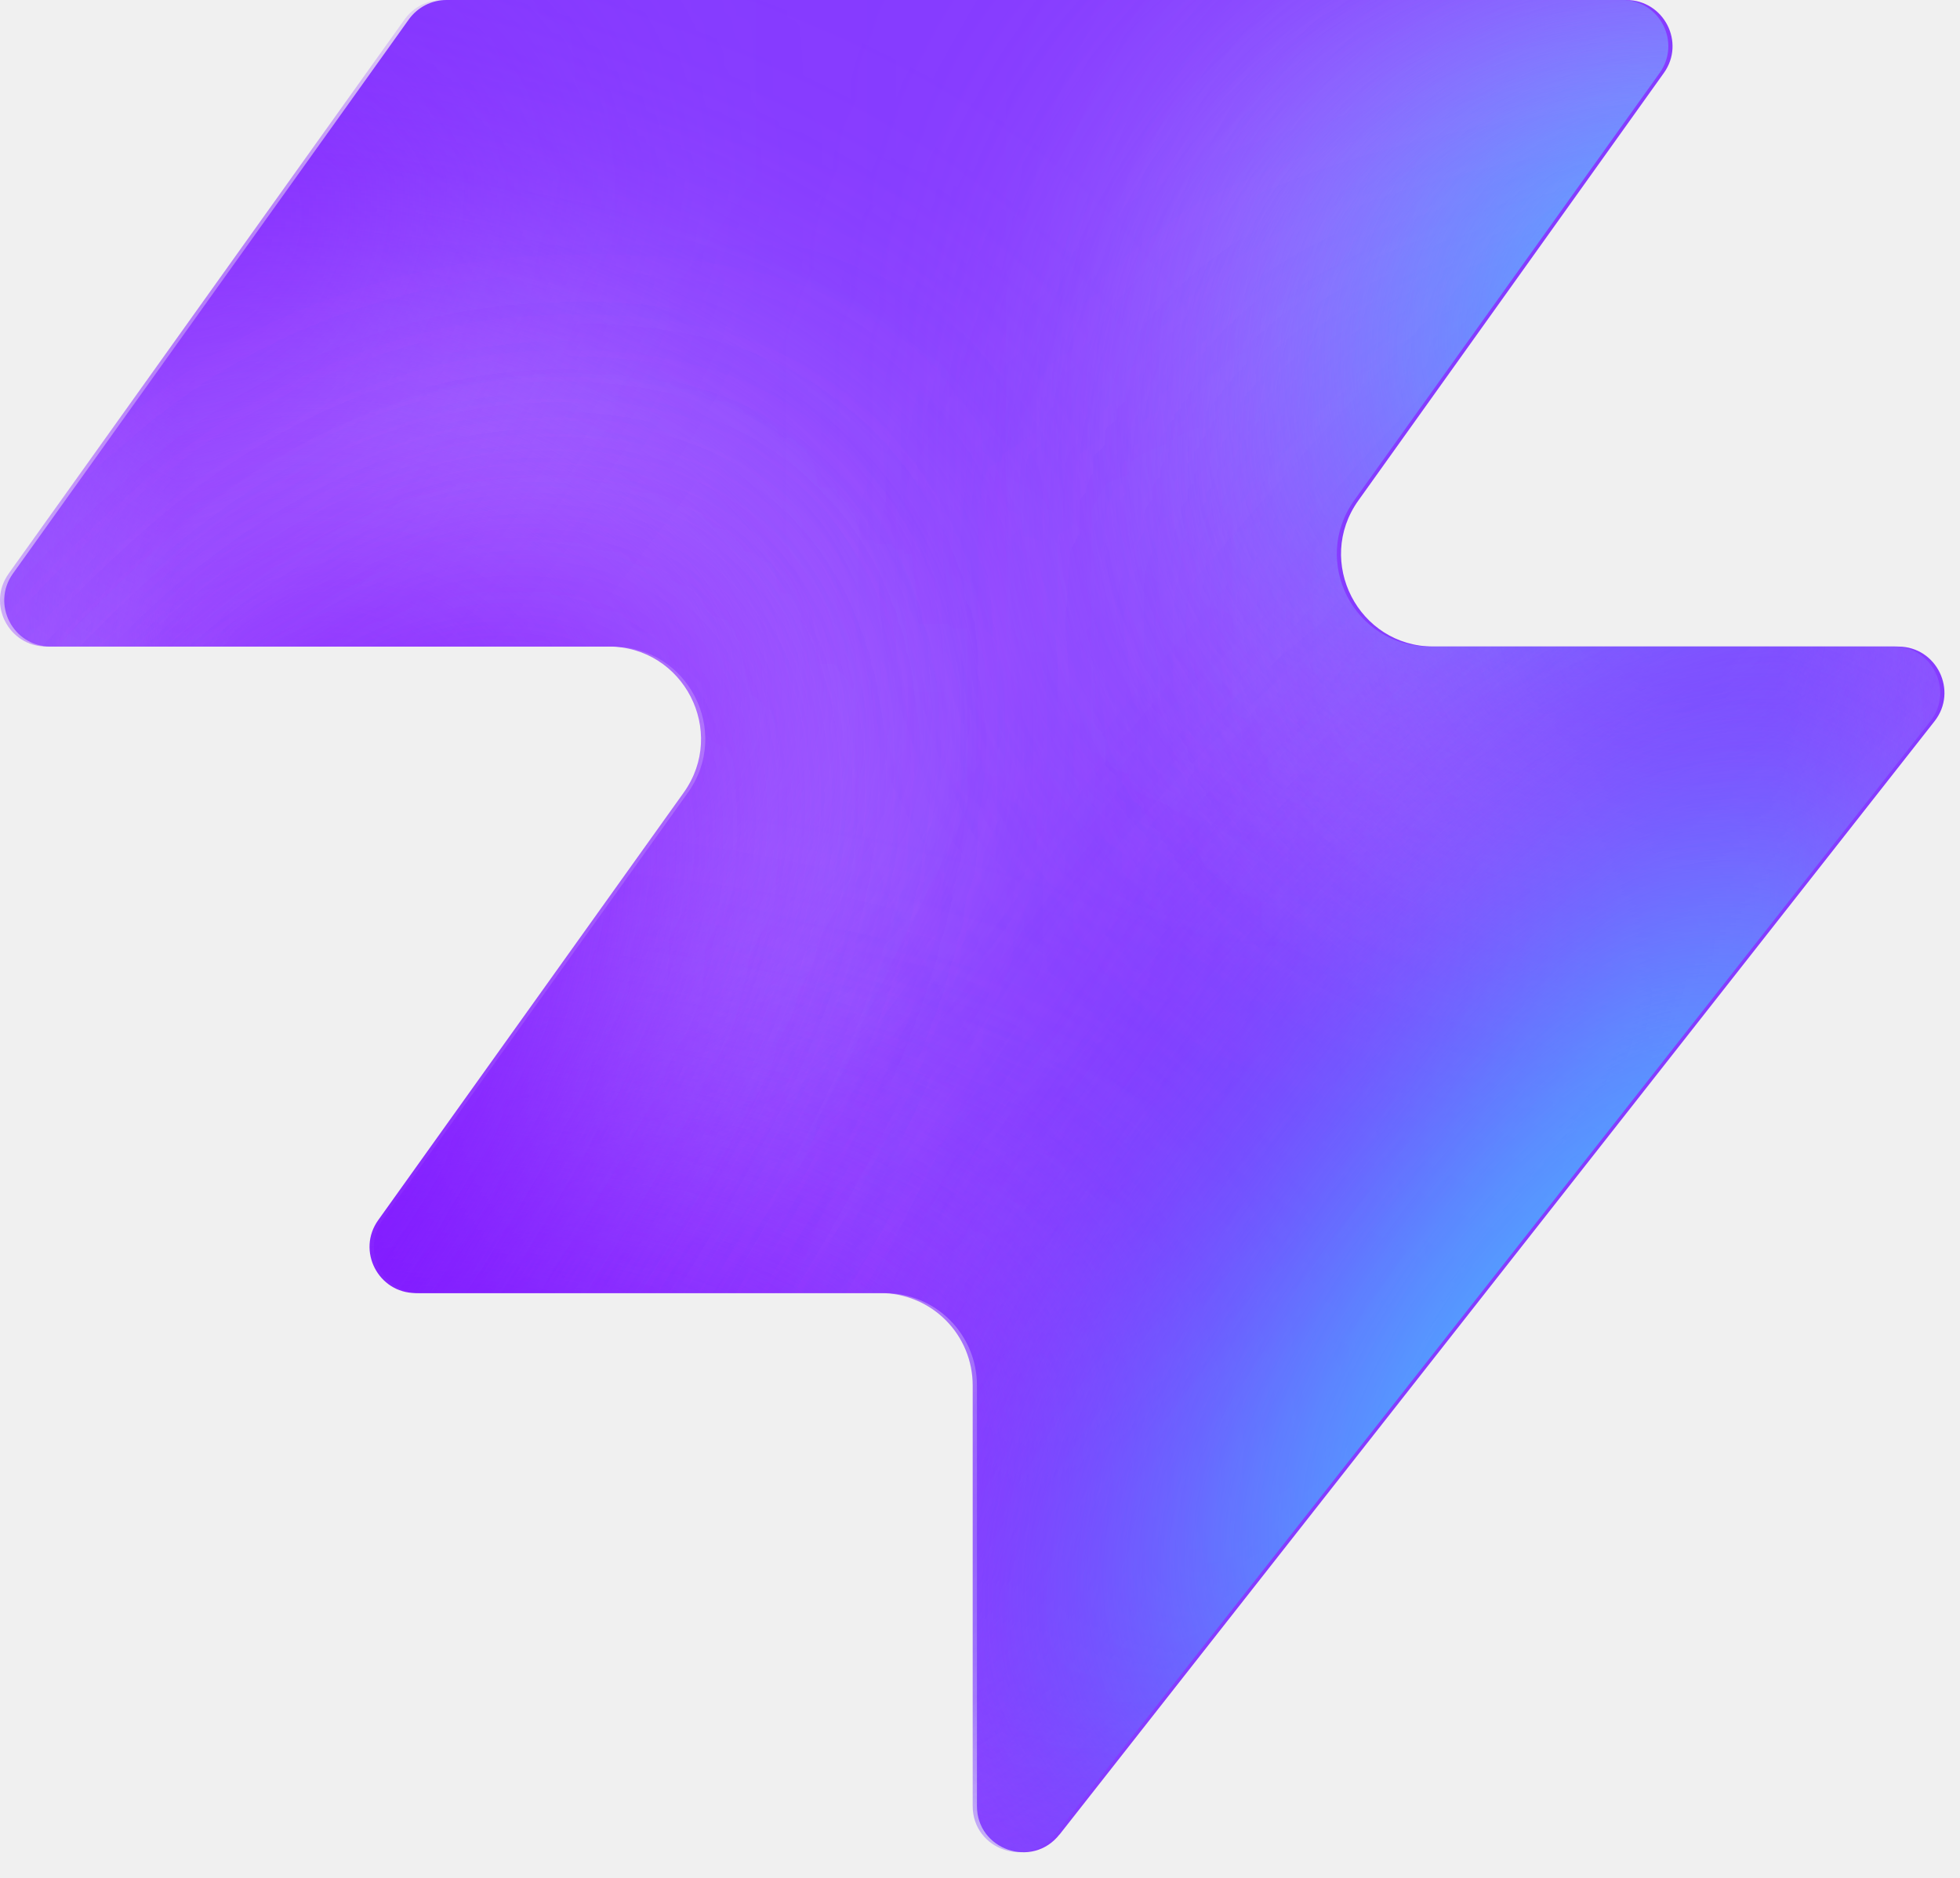
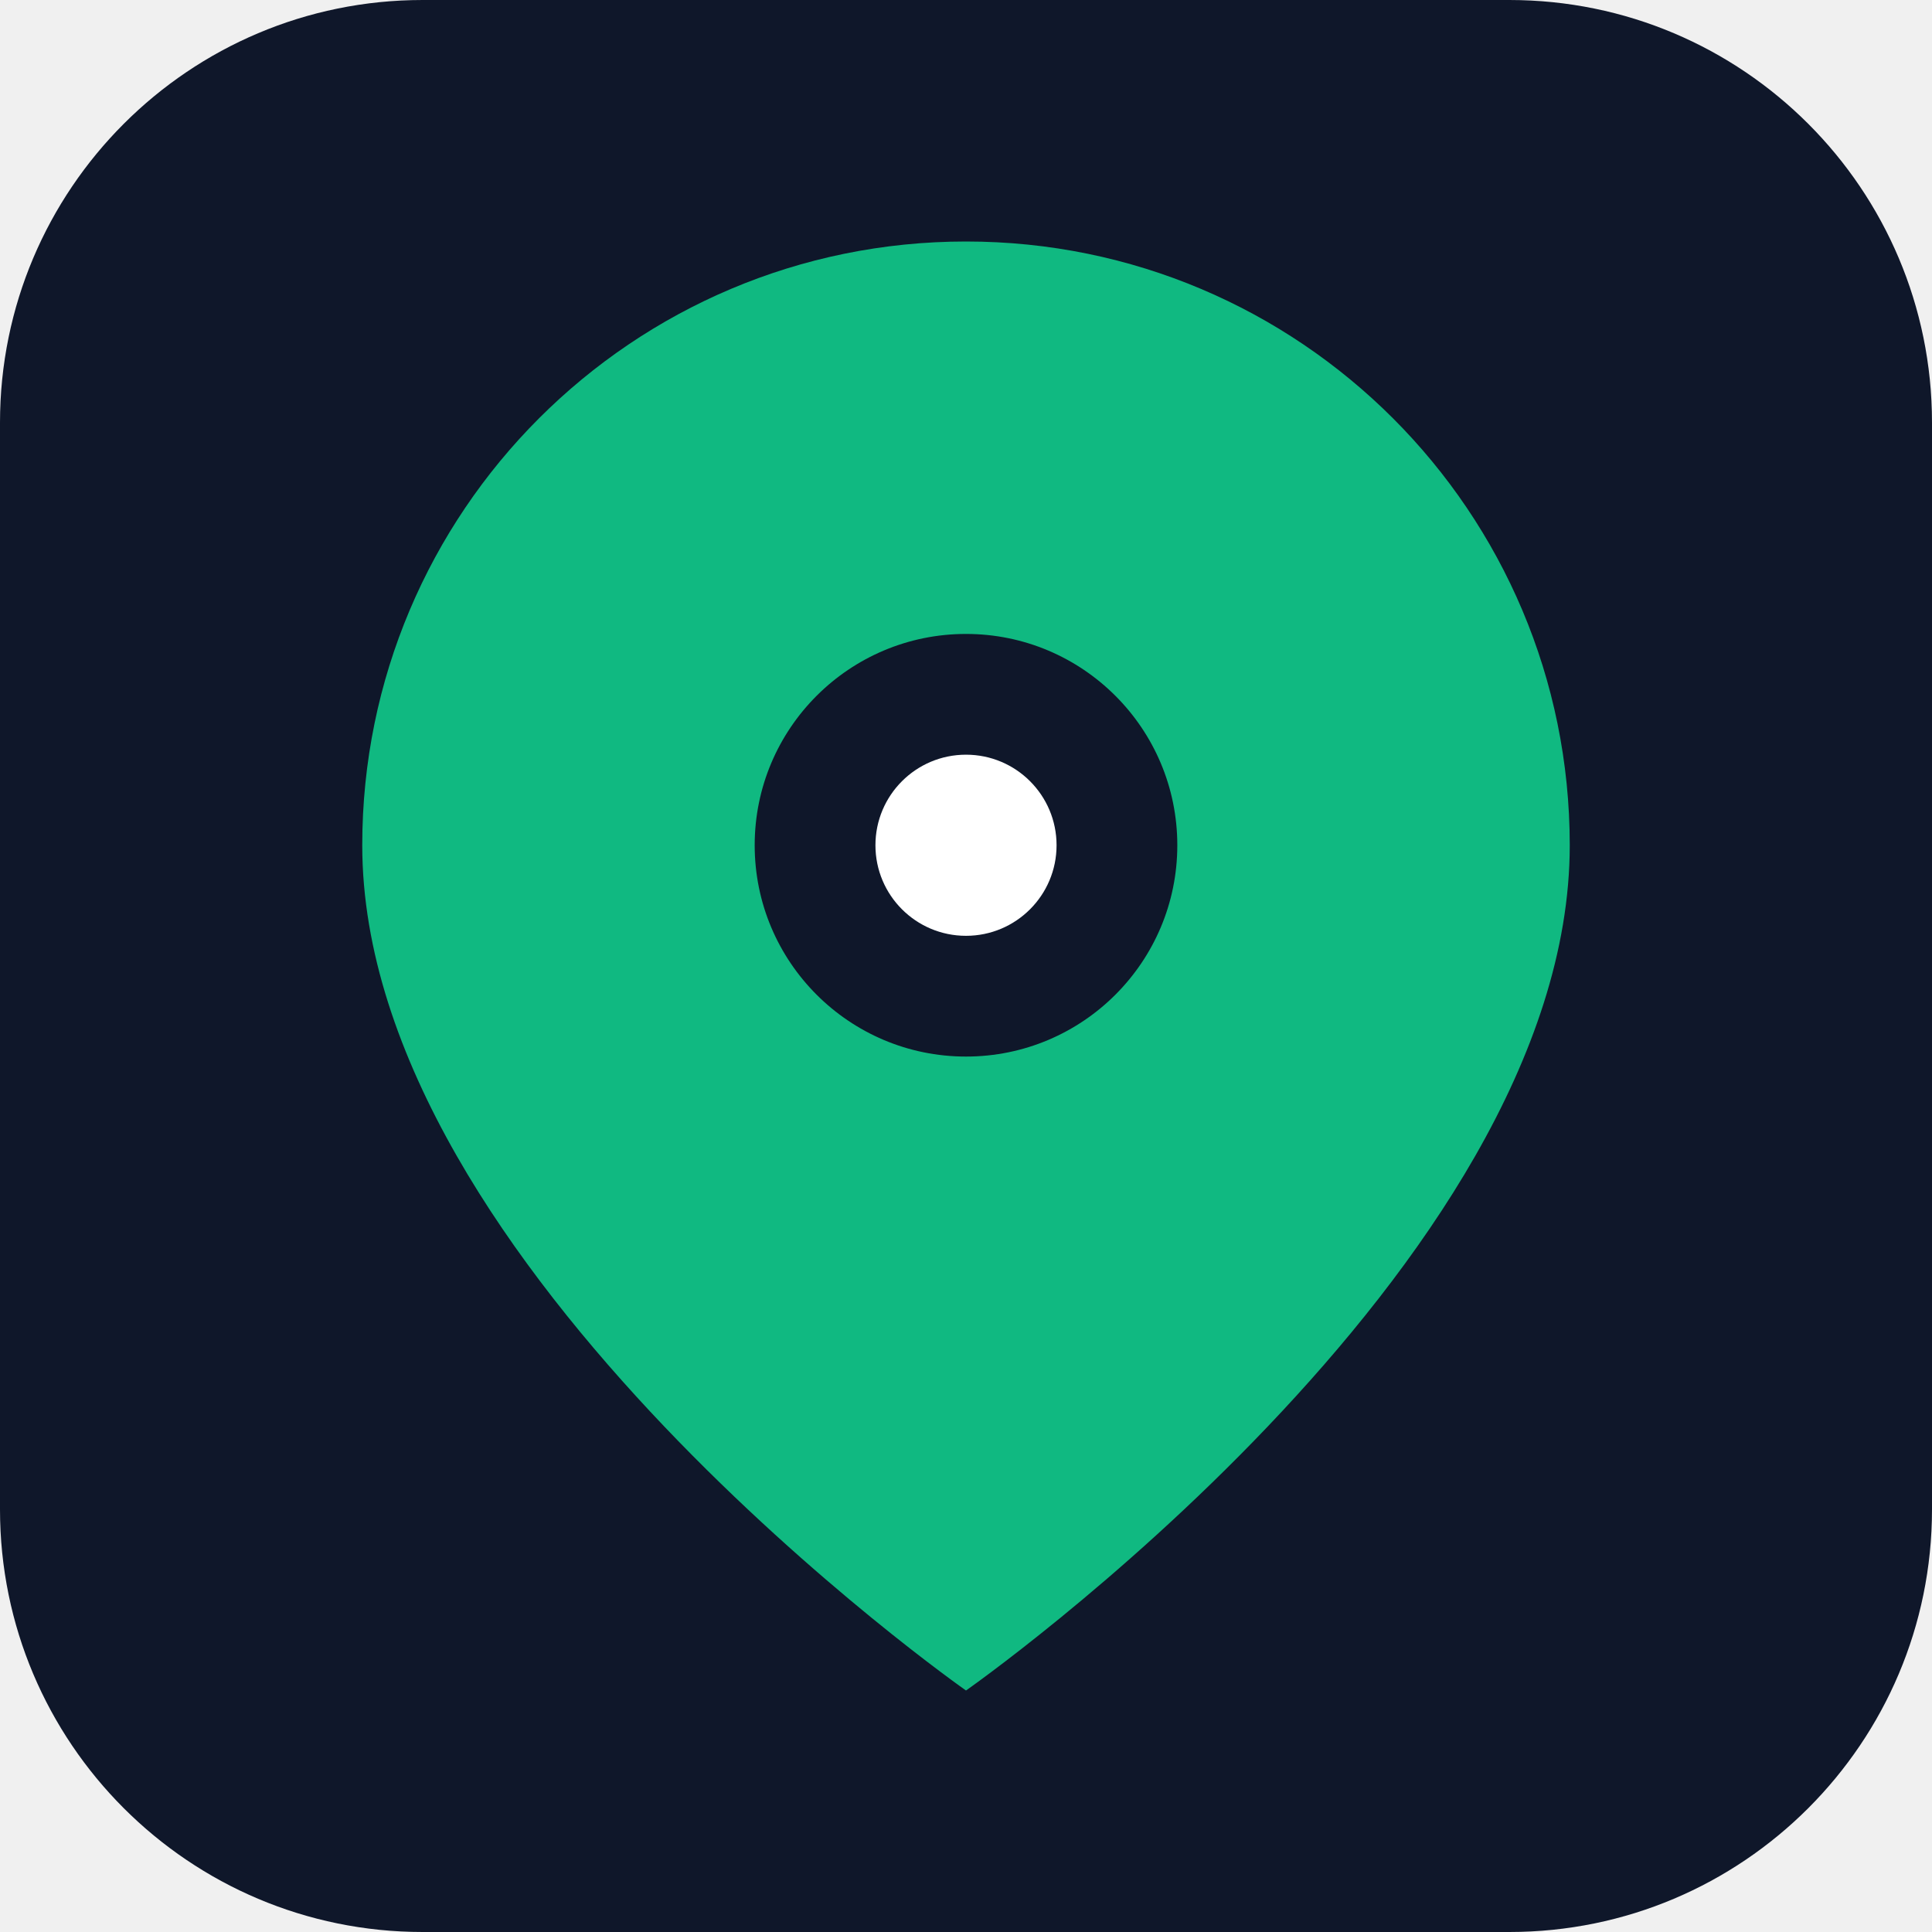
- <svg xmlns="http://www.w3.org/2000/svg" width="48" height="46" fill="none" viewBox="0 0 48 46">
-   <path fill="#863bff" d="M25.946 44.938c-.664.845-2.021.375-2.021-.698V33.937a2.26 2.26 0 0 0-2.262-2.262H10.287c-.92 0-1.456-1.04-.92-1.788l7.48-10.471c1.07-1.497 0-3.578-1.842-3.578H1.237c-.92 0-1.456-1.04-.92-1.788L10.013.474c.214-.297.556-.474.92-.474h28.894c.92 0 1.456 1.04.92 1.788l-7.48 10.471c-1.07 1.498 0 3.579 1.842 3.579h11.377c.943 0 1.473 1.088.89 1.83L25.947 44.94z" style="fill:#863bff;fill:color(display-p3 .525 .23 1);fill-opacity:1" />
-   <mask id="a" width="48" height="46" x="0" y="0" maskUnits="userSpaceOnUse" style="mask-type:alpha">
-     <path fill="#000" d="M25.842 44.938c-.664.844-2.021.375-2.021-.698V33.937a2.26 2.26 0 0 0-2.262-2.262H10.183c-.92 0-1.456-1.04-.92-1.788l7.48-10.471c1.07-1.498 0-3.579-1.842-3.579H1.133c-.92 0-1.456-1.04-.92-1.787L9.91.473c.214-.297.556-.474.92-.474h28.894c.92 0 1.456 1.04.92 1.788l-7.48 10.471c-1.07 1.498 0 3.578 1.842 3.578h11.377c.943 0 1.473 1.088.89 1.832L25.843 44.94z" style="fill:#000;fill-opacity:1" />
-   </mask>
-   <g mask="url(#a)">
-     <g filter="url(#b)">
-       <ellipse cx="5.508" cy="14.704" fill="#ede6ff" rx="5.508" ry="14.704" style="fill:#ede6ff;fill:color(display-p3 .927 .903 1);fill-opacity:1" transform="matrix(.00324 1 1 -.00324 -4.47 31.516)" />
-     </g>
-     <g filter="url(#c)">
-       <ellipse cx="10.399" cy="29.851" fill="#ede6ff" rx="10.399" ry="29.851" style="fill:#ede6ff;fill:color(display-p3 .927 .903 1);fill-opacity:1" transform="matrix(.00324 1 1 -.00324 -39.328 7.883)" />
-     </g>
-     <g filter="url(#d)">
-       <ellipse cx="5.508" cy="30.487" fill="#7e14ff" rx="5.508" ry="30.487" style="fill:#7e14ff;fill:color(display-p3 .492 .077 1);fill-opacity:1" transform="rotate(89.814 -25.913 -14.639)scale(1 -1)" />
-     </g>
-     <g filter="url(#e)">
-       <ellipse cx="5.508" cy="30.599" fill="#7e14ff" rx="5.508" ry="30.599" style="fill:#7e14ff;fill:color(display-p3 .492 .077 1);fill-opacity:1" transform="rotate(89.814 -32.644 -3.334)scale(1 -1)" />
-     </g>
-     <g filter="url(#f)">
-       <ellipse cx="5.508" cy="30.599" fill="#7e14ff" rx="5.508" ry="30.599" style="fill:#7e14ff;fill:color(display-p3 .492 .077 1);fill-opacity:1" transform="matrix(.00324 1 1 -.00324 -34.34 30.47)" />
-     </g>
-     <g filter="url(#g)">
-       <ellipse cx="14.072" cy="22.078" fill="#ede6ff" rx="14.072" ry="22.078" style="fill:#ede6ff;fill:color(display-p3 .927 .903 1);fill-opacity:1" transform="rotate(93.35 24.506 48.493)scale(-1 1)" />
-     </g>
-     <g filter="url(#h)">
-       <ellipse cx="3.47" cy="21.501" fill="#7e14ff" rx="3.47" ry="21.501" style="fill:#7e14ff;fill:color(display-p3 .492 .077 1);fill-opacity:1" transform="rotate(89.009 28.708 47.59)scale(-1 1)" />
-     </g>
-     <g filter="url(#i)">
-       <ellipse cx="3.47" cy="21.501" fill="#7e14ff" rx="3.47" ry="21.501" style="fill:#7e14ff;fill:color(display-p3 .492 .077 1);fill-opacity:1" transform="rotate(89.009 28.708 47.59)scale(-1 1)" />
-     </g>
-     <g filter="url(#j)">
-       <ellipse cx=".387" cy="8.972" fill="#7e14ff" rx="4.407" ry="29.108" style="fill:#7e14ff;fill:color(display-p3 .492 .077 1);fill-opacity:1" transform="rotate(39.51 .387 8.972)" />
-     </g>
-     <g filter="url(#k)">
-       <ellipse cx="47.523" cy="-6.092" fill="#7e14ff" rx="4.407" ry="29.108" style="fill:#7e14ff;fill:color(display-p3 .492 .077 1);fill-opacity:1" transform="rotate(37.892 47.523 -6.092)" />
-     </g>
-     <g filter="url(#l)">
-       <ellipse cx="41.412" cy="6.333" fill="#47bfff" rx="5.971" ry="9.665" style="fill:#47bfff;fill:color(display-p3 .28 .748 1);fill-opacity:1" transform="rotate(37.892 41.412 6.333)" />
-     </g>
-     <g filter="url(#m)">
-       <ellipse cx="-1.879" cy="38.332" fill="#7e14ff" rx="4.407" ry="29.108" style="fill:#7e14ff;fill:color(display-p3 .492 .077 1);fill-opacity:1" transform="rotate(37.892 -1.88 38.332)" />
-     </g>
-     <g filter="url(#n)">
-       <ellipse cx="-1.879" cy="38.332" fill="#7e14ff" rx="4.407" ry="29.108" style="fill:#7e14ff;fill:color(display-p3 .492 .077 1);fill-opacity:1" transform="rotate(37.892 -1.88 38.332)" />
-     </g>
-     <g filter="url(#o)">
-       <ellipse cx="35.651" cy="29.907" fill="#7e14ff" rx="4.407" ry="29.108" style="fill:#7e14ff;fill:color(display-p3 .492 .077 1);fill-opacity:1" transform="rotate(37.892 35.651 29.907)" />
-     </g>
-     <g filter="url(#p)">
-       <ellipse cx="38.418" cy="32.4" fill="#47bfff" rx="5.971" ry="15.297" style="fill:#47bfff;fill:color(display-p3 .28 .748 1);fill-opacity:1" transform="rotate(37.892 38.418 32.4)" />
-     </g>
-   </g>
-   <defs>
-     <filter id="b" width="60.045" height="41.654" x="-19.77" y="16.149" color-interpolation-filters="sRGB" filterUnits="userSpaceOnUse">
-       <feFlood flood-opacity="0" result="BackgroundImageFix" />
-       <feBlend in="SourceGraphic" in2="BackgroundImageFix" result="shape" />
-       <feGaussianBlur result="effect1_foregroundBlur_2002_17158" stdDeviation="7.659" />
-     </filter>
-     <filter id="c" width="90.34" height="51.437" x="-54.613" y="-7.533" color-interpolation-filters="sRGB" filterUnits="userSpaceOnUse">
-       <feFlood flood-opacity="0" result="BackgroundImageFix" />
-       <feBlend in="SourceGraphic" in2="BackgroundImageFix" result="shape" />
-       <feGaussianBlur result="effect1_foregroundBlur_2002_17158" stdDeviation="7.659" />
-     </filter>
-     <filter id="d" width="79.355" height="29.4" x="-49.64" y="2.03" color-interpolation-filters="sRGB" filterUnits="userSpaceOnUse">
-       <feFlood flood-opacity="0" result="BackgroundImageFix" />
-       <feBlend in="SourceGraphic" in2="BackgroundImageFix" result="shape" />
-       <feGaussianBlur result="effect1_foregroundBlur_2002_17158" stdDeviation="4.596" />
-     </filter>
-     <filter id="e" width="79.579" height="29.4" x="-45.045" y="20.029" color-interpolation-filters="sRGB" filterUnits="userSpaceOnUse">
-       <feFlood flood-opacity="0" result="BackgroundImageFix" />
-       <feBlend in="SourceGraphic" in2="BackgroundImageFix" result="shape" />
-       <feGaussianBlur result="effect1_foregroundBlur_2002_17158" stdDeviation="4.596" />
-     </filter>
-     <filter id="f" width="79.579" height="29.4" x="-43.513" y="21.178" color-interpolation-filters="sRGB" filterUnits="userSpaceOnUse">
-       <feFlood flood-opacity="0" result="BackgroundImageFix" />
-       <feBlend in="SourceGraphic" in2="BackgroundImageFix" result="shape" />
-       <feGaussianBlur result="effect1_foregroundBlur_2002_17158" stdDeviation="4.596" />
-     </filter>
-     <filter id="g" width="74.749" height="58.852" x="15.756" y="-17.901" color-interpolation-filters="sRGB" filterUnits="userSpaceOnUse">
-       <feFlood flood-opacity="0" result="BackgroundImageFix" />
-       <feBlend in="SourceGraphic" in2="BackgroundImageFix" result="shape" />
-       <feGaussianBlur result="effect1_foregroundBlur_2002_17158" stdDeviation="7.659" />
-     </filter>
-     <filter id="h" width="61.377" height="25.362" x="23.548" y="2.284" color-interpolation-filters="sRGB" filterUnits="userSpaceOnUse">
-       <feFlood flood-opacity="0" result="BackgroundImageFix" />
-       <feBlend in="SourceGraphic" in2="BackgroundImageFix" result="shape" />
-       <feGaussianBlur result="effect1_foregroundBlur_2002_17158" stdDeviation="4.596" />
-     </filter>
-     <filter id="i" width="61.377" height="25.362" x="23.548" y="2.284" color-interpolation-filters="sRGB" filterUnits="userSpaceOnUse">
-       <feFlood flood-opacity="0" result="BackgroundImageFix" />
-       <feBlend in="SourceGraphic" in2="BackgroundImageFix" result="shape" />
-       <feGaussianBlur result="effect1_foregroundBlur_2002_17158" stdDeviation="4.596" />
-     </filter>
-     <filter id="j" width="56.045" height="63.649" x="-27.636" y="-22.853" color-interpolation-filters="sRGB" filterUnits="userSpaceOnUse">
-       <feFlood flood-opacity="0" result="BackgroundImageFix" />
-       <feBlend in="SourceGraphic" in2="BackgroundImageFix" result="shape" />
-       <feGaussianBlur result="effect1_foregroundBlur_2002_17158" stdDeviation="4.596" />
-     </filter>
-     <filter id="k" width="54.814" height="64.646" x="20.116" y="-38.415" color-interpolation-filters="sRGB" filterUnits="userSpaceOnUse">
-       <feFlood flood-opacity="0" result="BackgroundImageFix" />
-       <feBlend in="SourceGraphic" in2="BackgroundImageFix" result="shape" />
-       <feGaussianBlur result="effect1_foregroundBlur_2002_17158" stdDeviation="4.596" />
-     </filter>
-     <filter id="l" width="33.541" height="35.313" x="24.641" y="-11.323" color-interpolation-filters="sRGB" filterUnits="userSpaceOnUse">
-       <feFlood flood-opacity="0" result="BackgroundImageFix" />
-       <feBlend in="SourceGraphic" in2="BackgroundImageFix" result="shape" />
-       <feGaussianBlur result="effect1_foregroundBlur_2002_17158" stdDeviation="4.596" />
-     </filter>
-     <filter id="m" width="54.814" height="64.646" x="-29.286" y="6.009" color-interpolation-filters="sRGB" filterUnits="userSpaceOnUse">
-       <feFlood flood-opacity="0" result="BackgroundImageFix" />
-       <feBlend in="SourceGraphic" in2="BackgroundImageFix" result="shape" />
-       <feGaussianBlur result="effect1_foregroundBlur_2002_17158" stdDeviation="4.596" />
-     </filter>
-     <filter id="n" width="54.814" height="64.646" x="-29.286" y="6.009" color-interpolation-filters="sRGB" filterUnits="userSpaceOnUse">
-       <feFlood flood-opacity="0" result="BackgroundImageFix" />
-       <feBlend in="SourceGraphic" in2="BackgroundImageFix" result="shape" />
-       <feGaussianBlur result="effect1_foregroundBlur_2002_17158" stdDeviation="4.596" />
-     </filter>
-     <filter id="o" width="54.814" height="64.646" x="8.244" y="-2.416" color-interpolation-filters="sRGB" filterUnits="userSpaceOnUse">
-       <feFlood flood-opacity="0" result="BackgroundImageFix" />
-       <feBlend in="SourceGraphic" in2="BackgroundImageFix" result="shape" />
-       <feGaussianBlur result="effect1_foregroundBlur_2002_17158" stdDeviation="4.596" />
-     </filter>
-     <filter id="p" width="39.409" height="43.623" x="18.713" y="10.588" color-interpolation-filters="sRGB" filterUnits="userSpaceOnUse">
-       <feFlood flood-opacity="0" result="BackgroundImageFix" />
-       <feBlend in="SourceGraphic" in2="BackgroundImageFix" result="shape" />
-       <feGaussianBlur result="effect1_foregroundBlur_2002_17158" stdDeviation="4.596" />
-     </filter>
-   </defs>
+ <svg xmlns="http://www.w3.org/2000/svg" viewBox="0 0 64 64">
+   <rect width="64" height="64" rx="14" fill="#0f172a" />
+   <path d="M32 8C20.95 8 12 16.95 12 28c0 14 20 28 20 28s20-14 20-28C52 16.95 43.05 8 32 8z" fill="#10b981" />
+   <circle cx="32" cy="28" r="7" fill="#0f172a" />
+   <circle cx="32" cy="28" r="3" fill="#ffffff" />
</svg>
